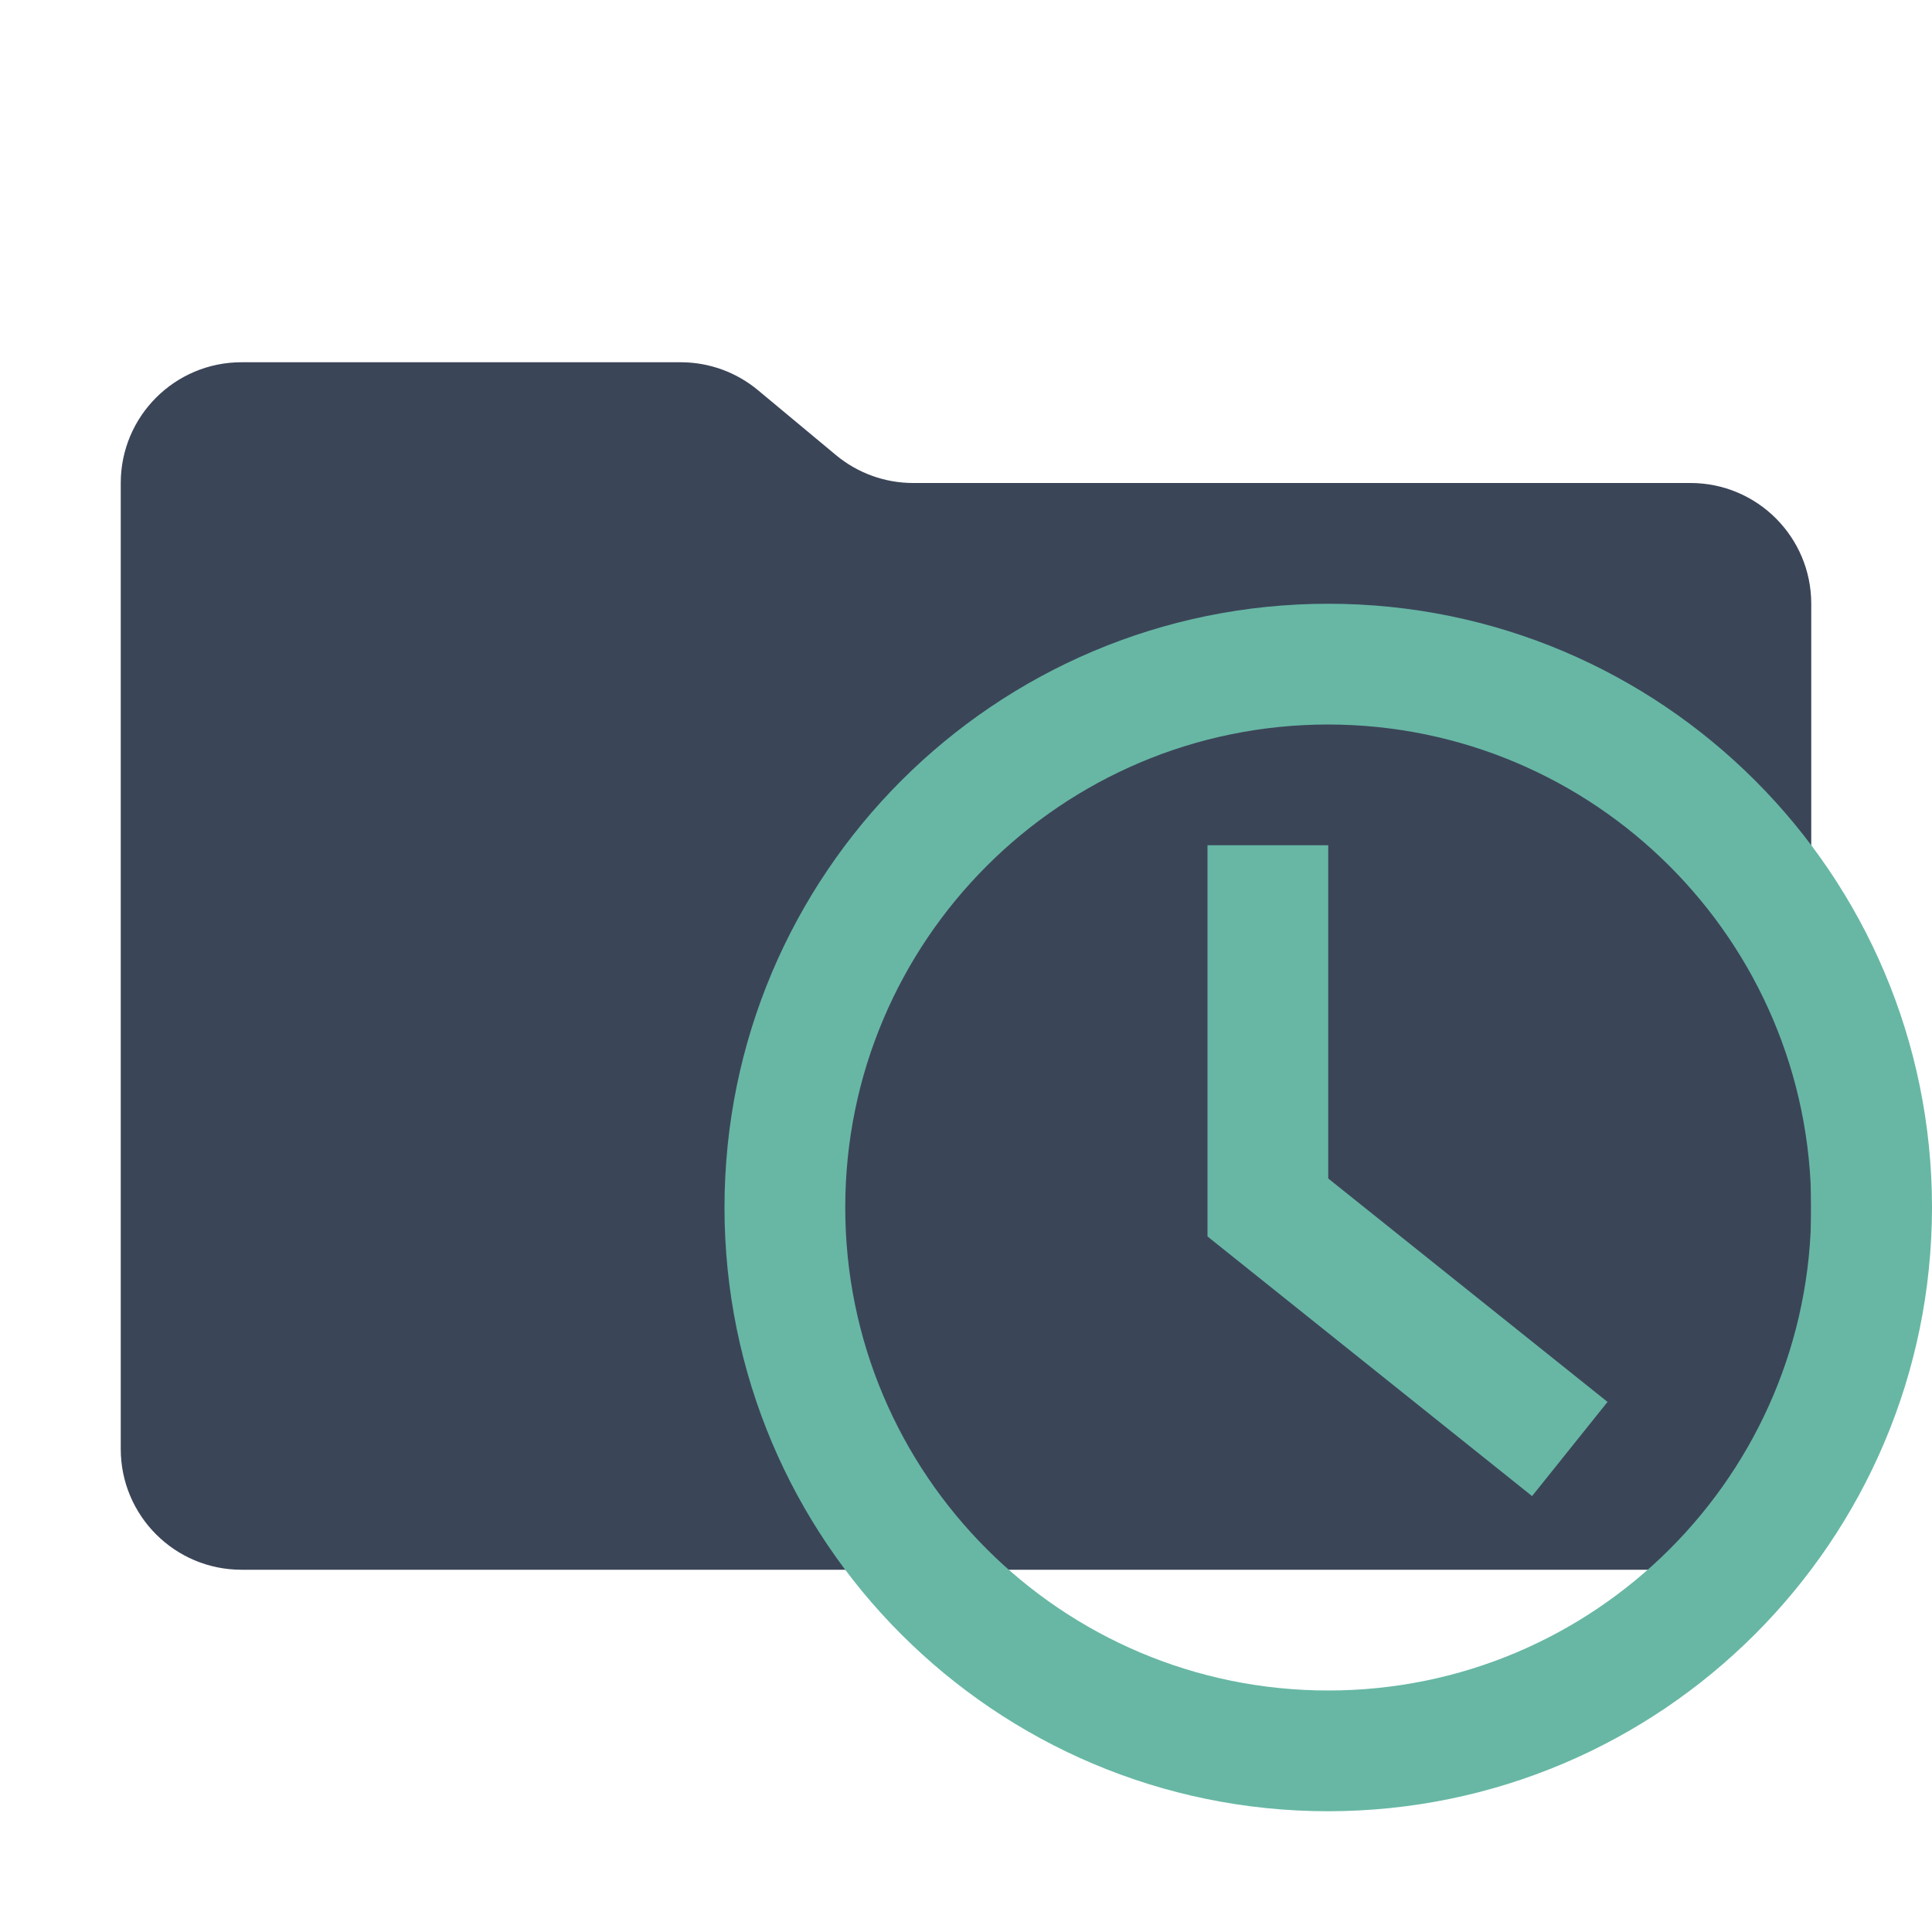
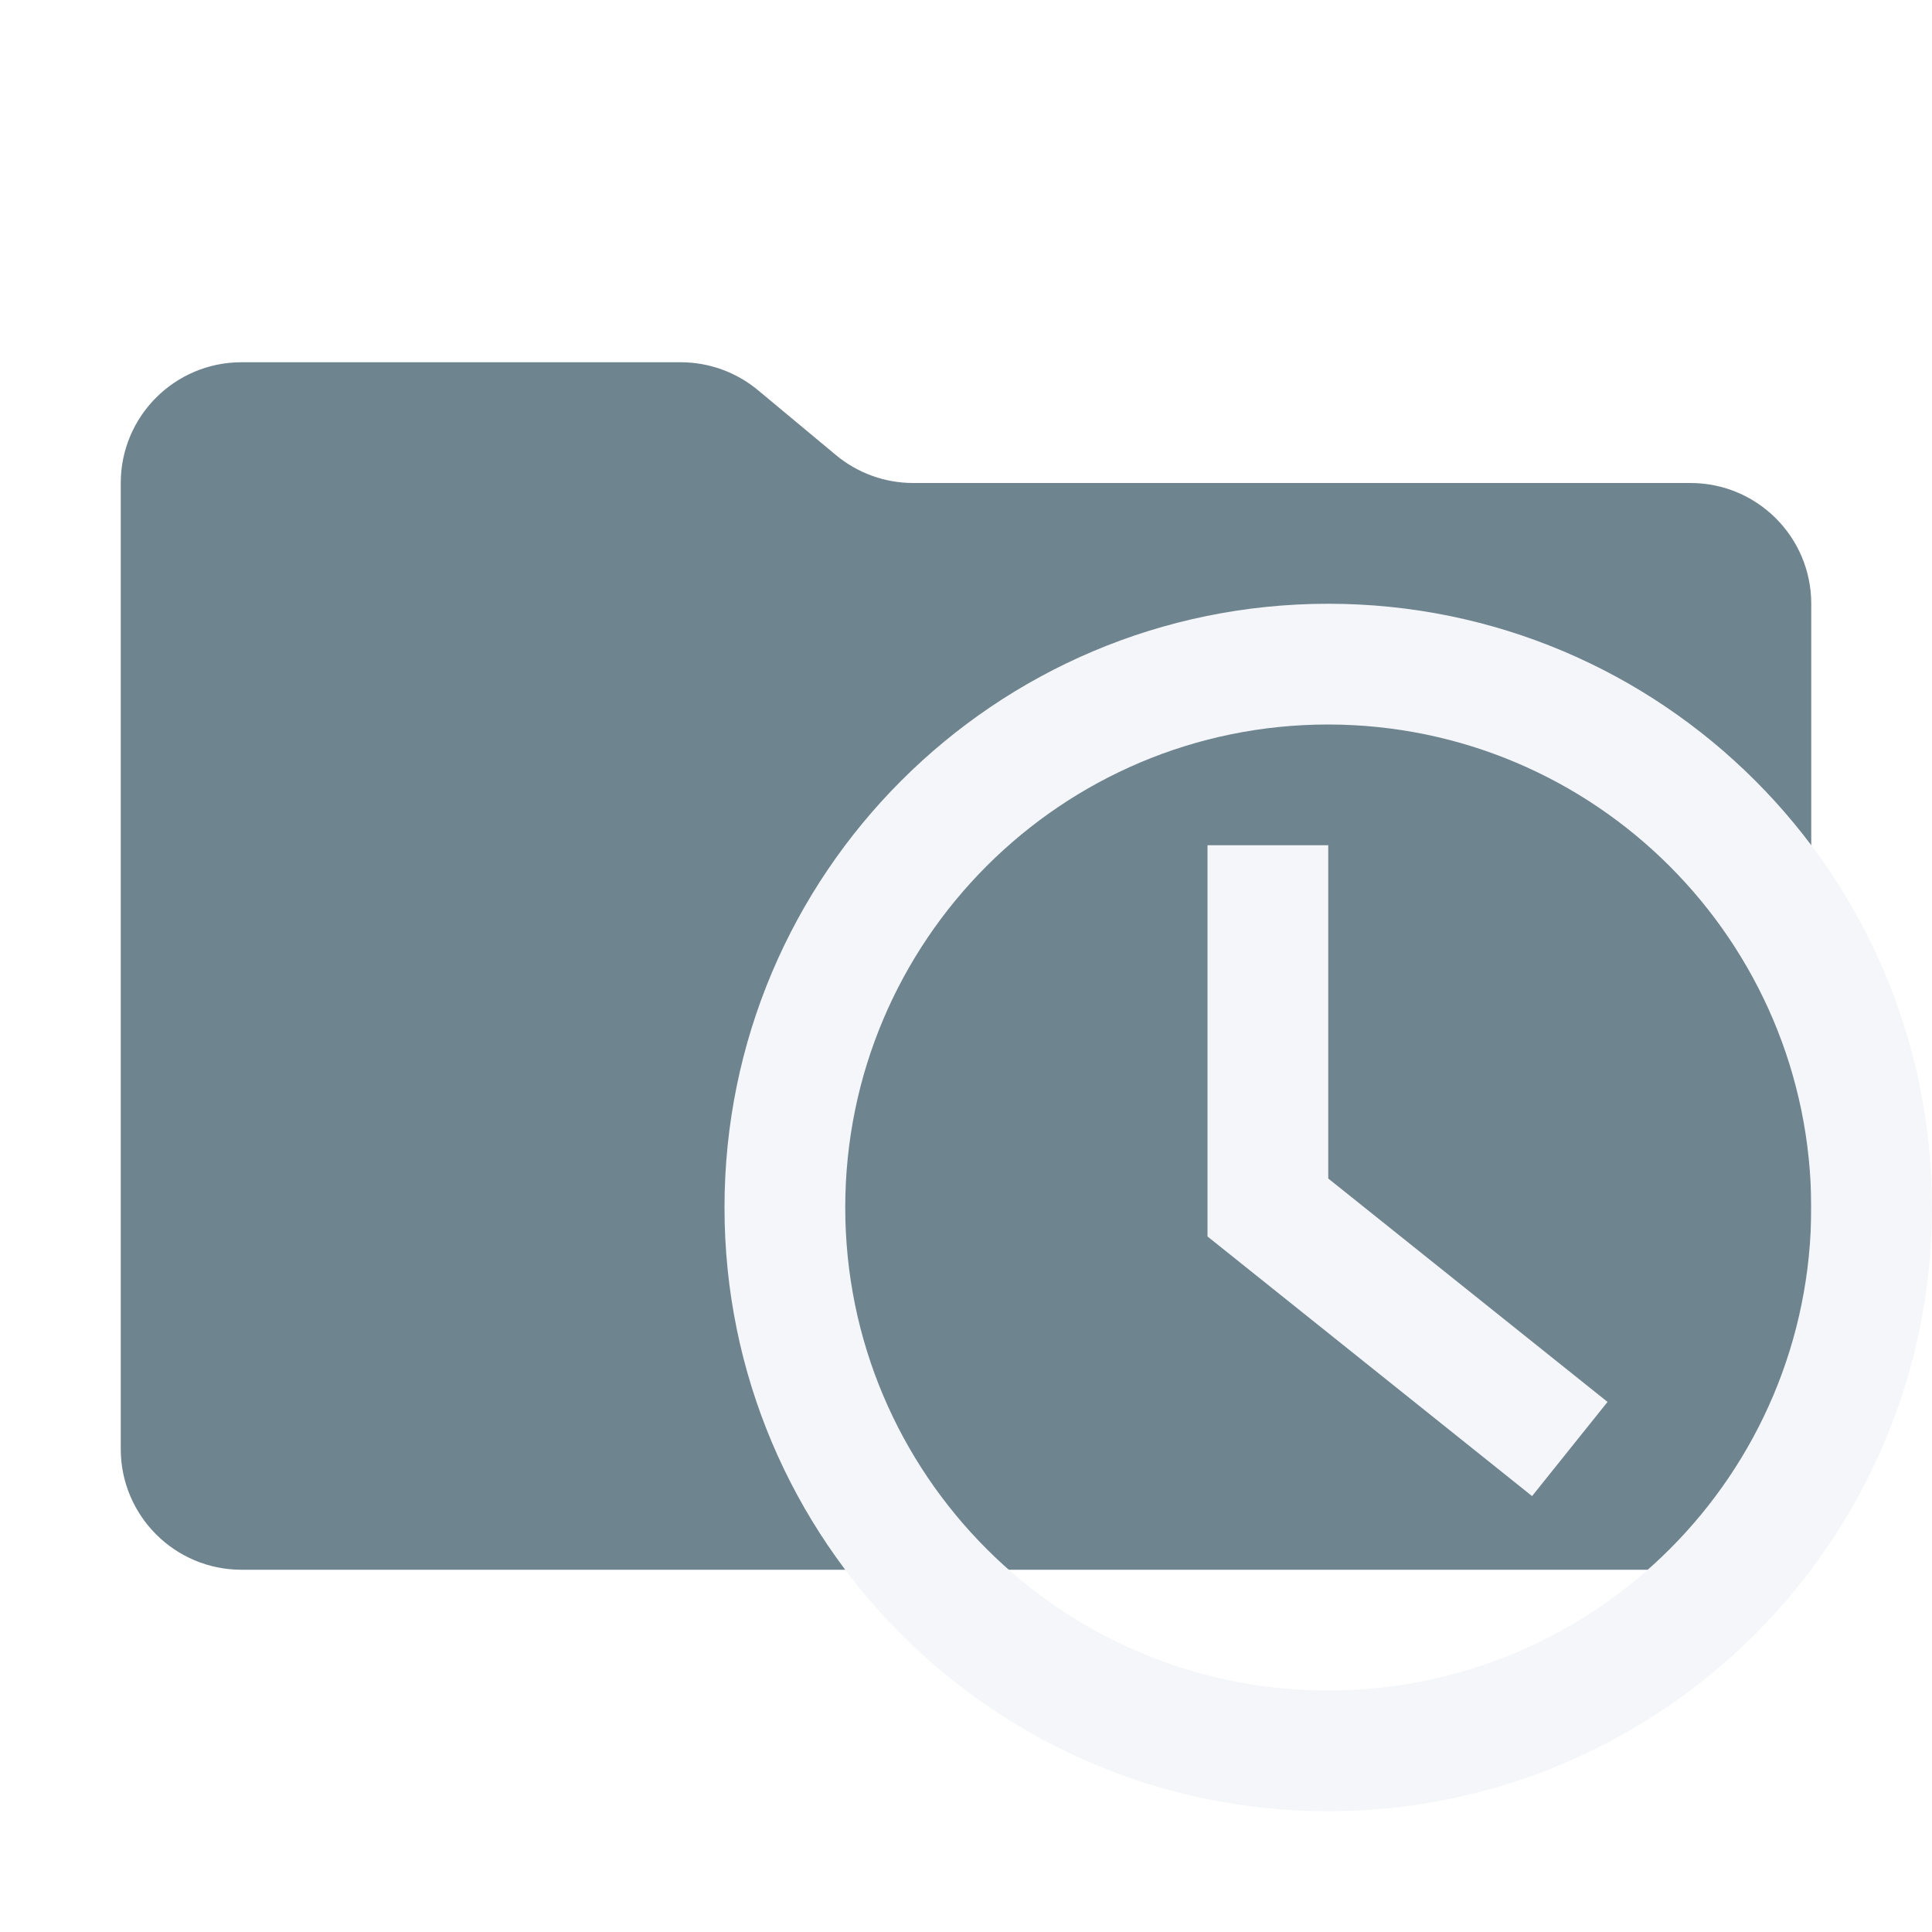
<svg xmlns="http://www.w3.org/2000/svg" viewBox="0 0 16 16" role="img" aria-label="cache, tmp, work">
  <g transform="matrix(1 0 0 1 0 0)">
-     <path id="folder-cache-folder" fill="#3b4558" d="m6.922 3.768-.644-.536A1 1 0 0 0 5.638 3H2a1 1 0 0 0-1 1v8a1 1 0 0 0 1 1h12a1 1 0 0 0 1-1V5a1 1 0 0 0-1-1H7.562a1 1 0 0 1-.64-.232" />
-     <g id="folder-cache-motive" fill="#67b7a4">
+     <path id="folder-cache-folder" fill="#6e848f" d="m6.922 3.768-.644-.536A1 1 0 0 0 5.638 3H2a1 1 0 0 0-1 1v8a1 1 0 0 0 1 1h12a1 1 0 0 0 1-1V5a1 1 0 0 0-1-1H7.562a1 1 0 0 1-.64-.232" />
+     <g id="folder-cache-motive" fill="#f4f6f9">
      <path d="M12.688 12.39 10 10.24V7h1v2.76l2.313 1.85z" />
      <path d="M11 15a5 5 0 1 1 5-5 5.005 5.005 0 0 1-5 5m0-9a4 4 0 1 0 4 4 4.005 4.005 0 0 0-4-4" />
    </g>
  </g>
</svg>
